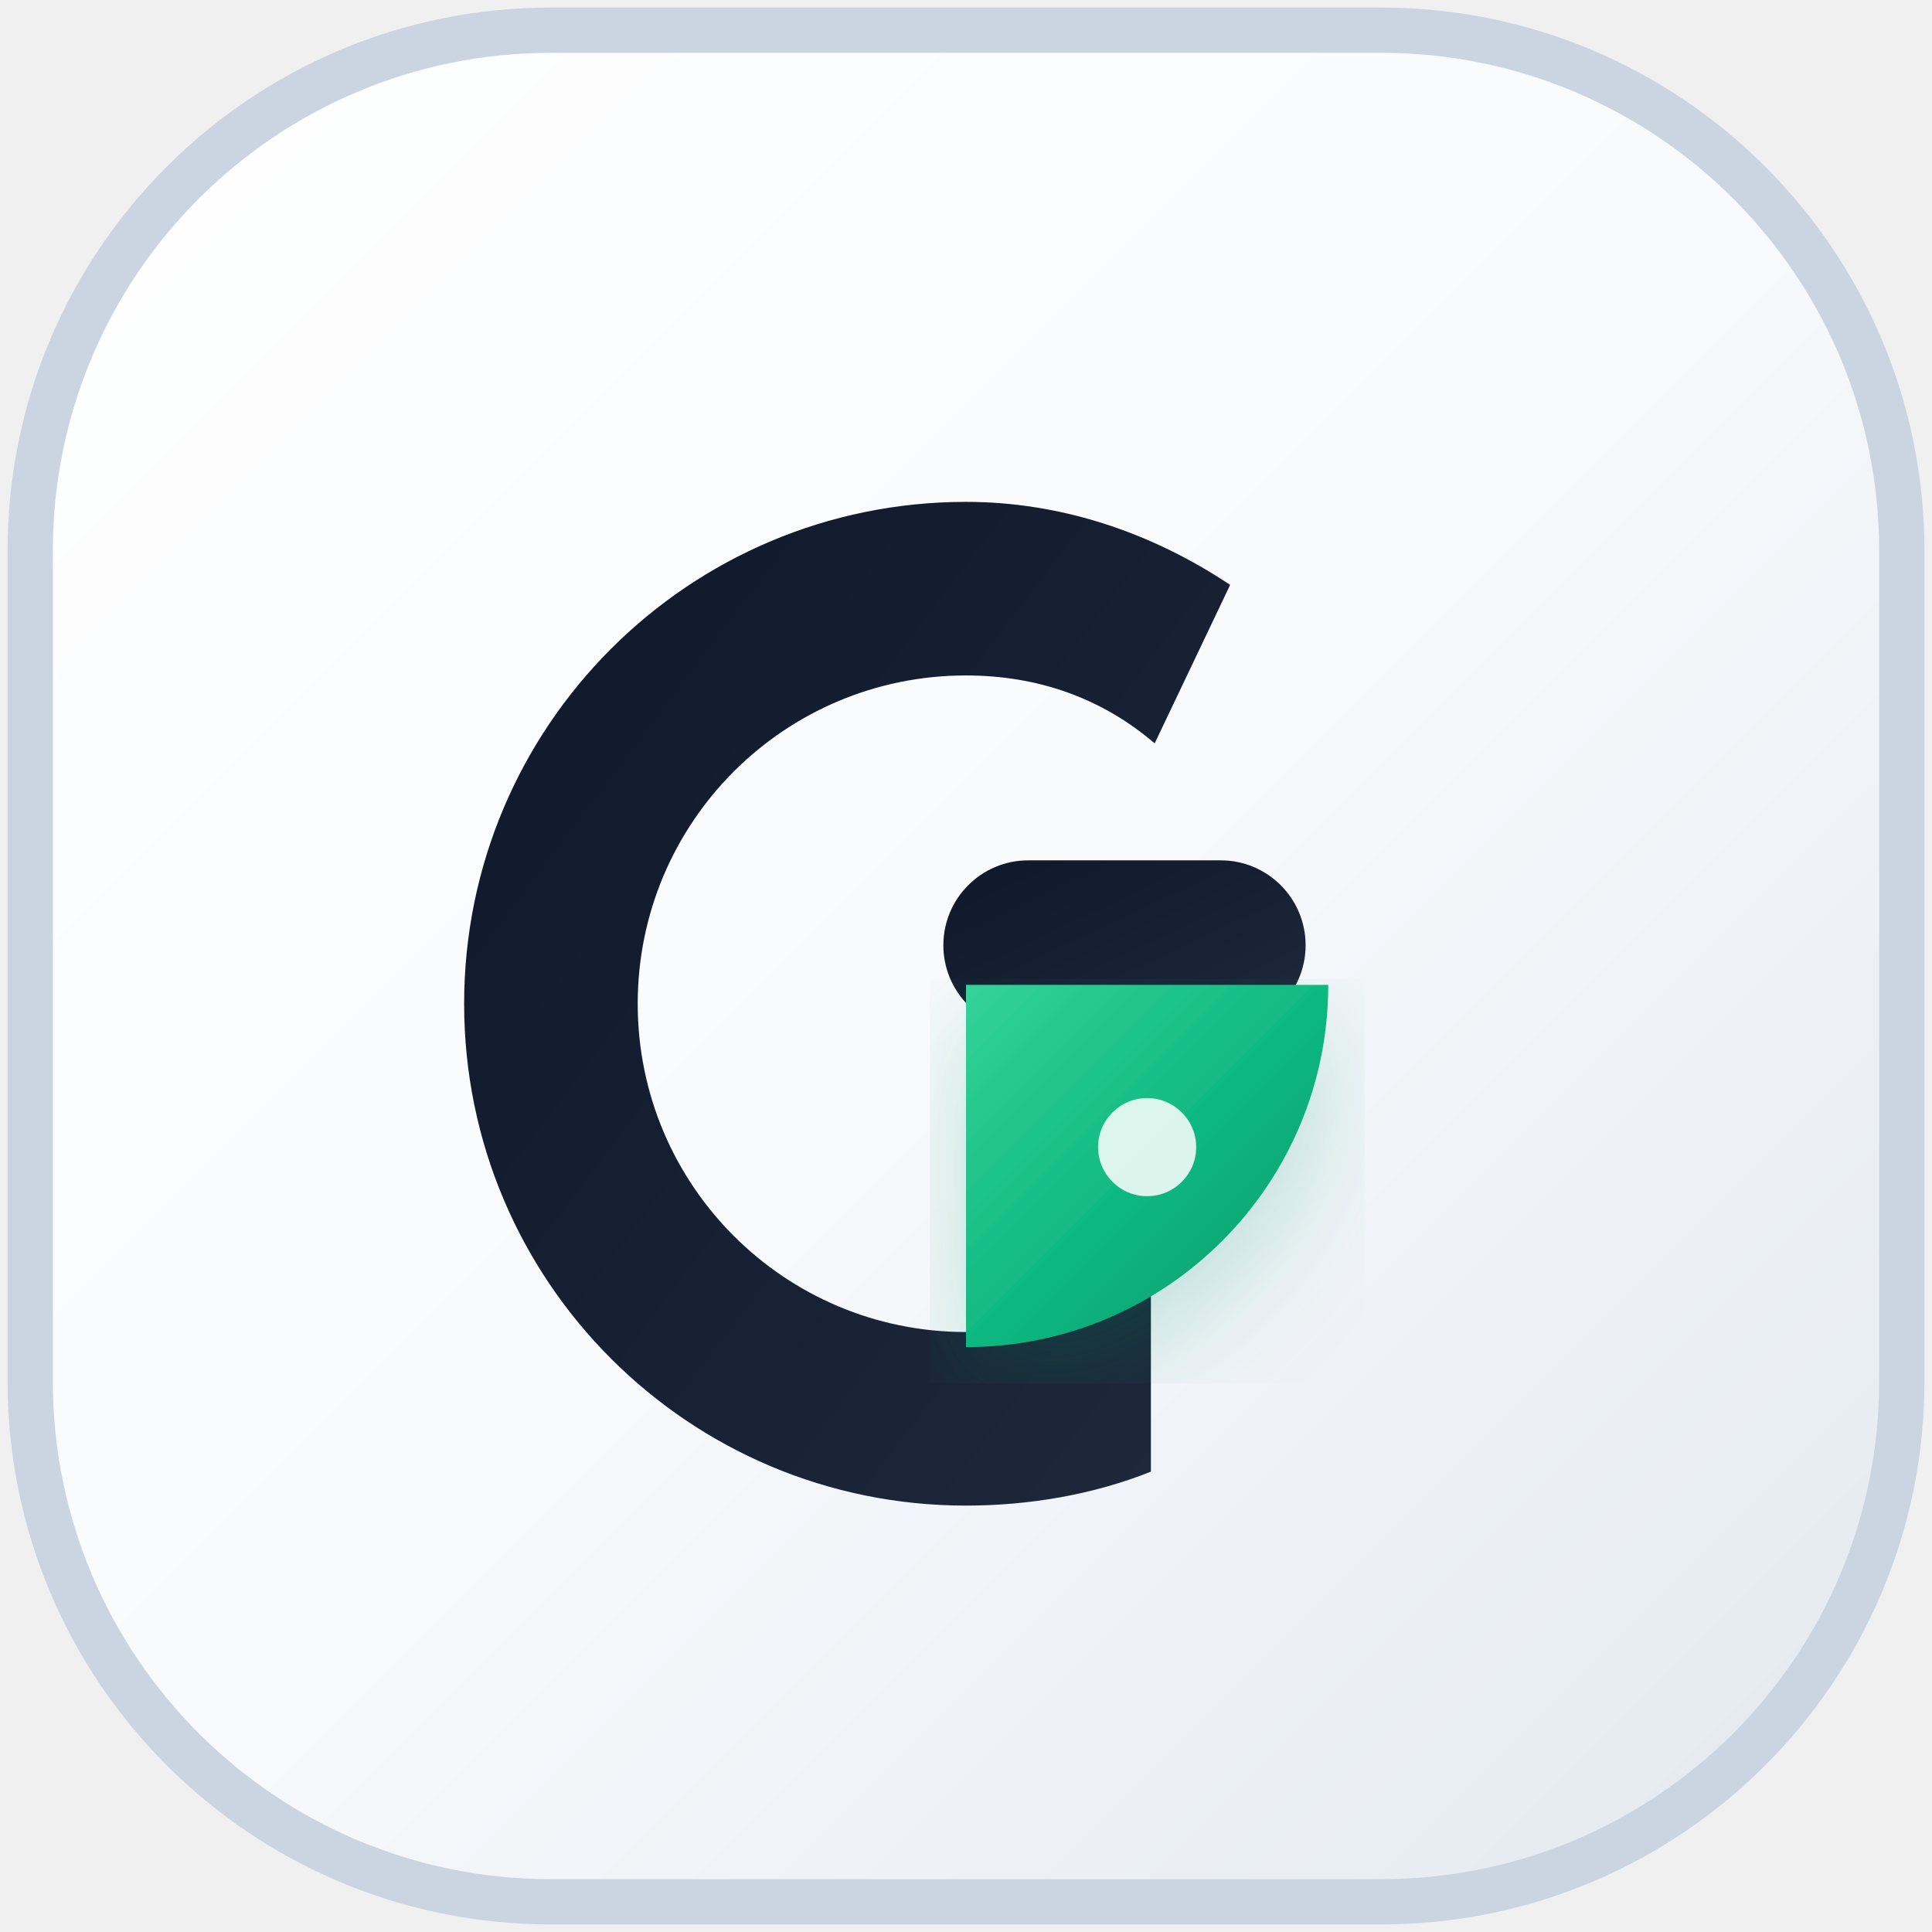
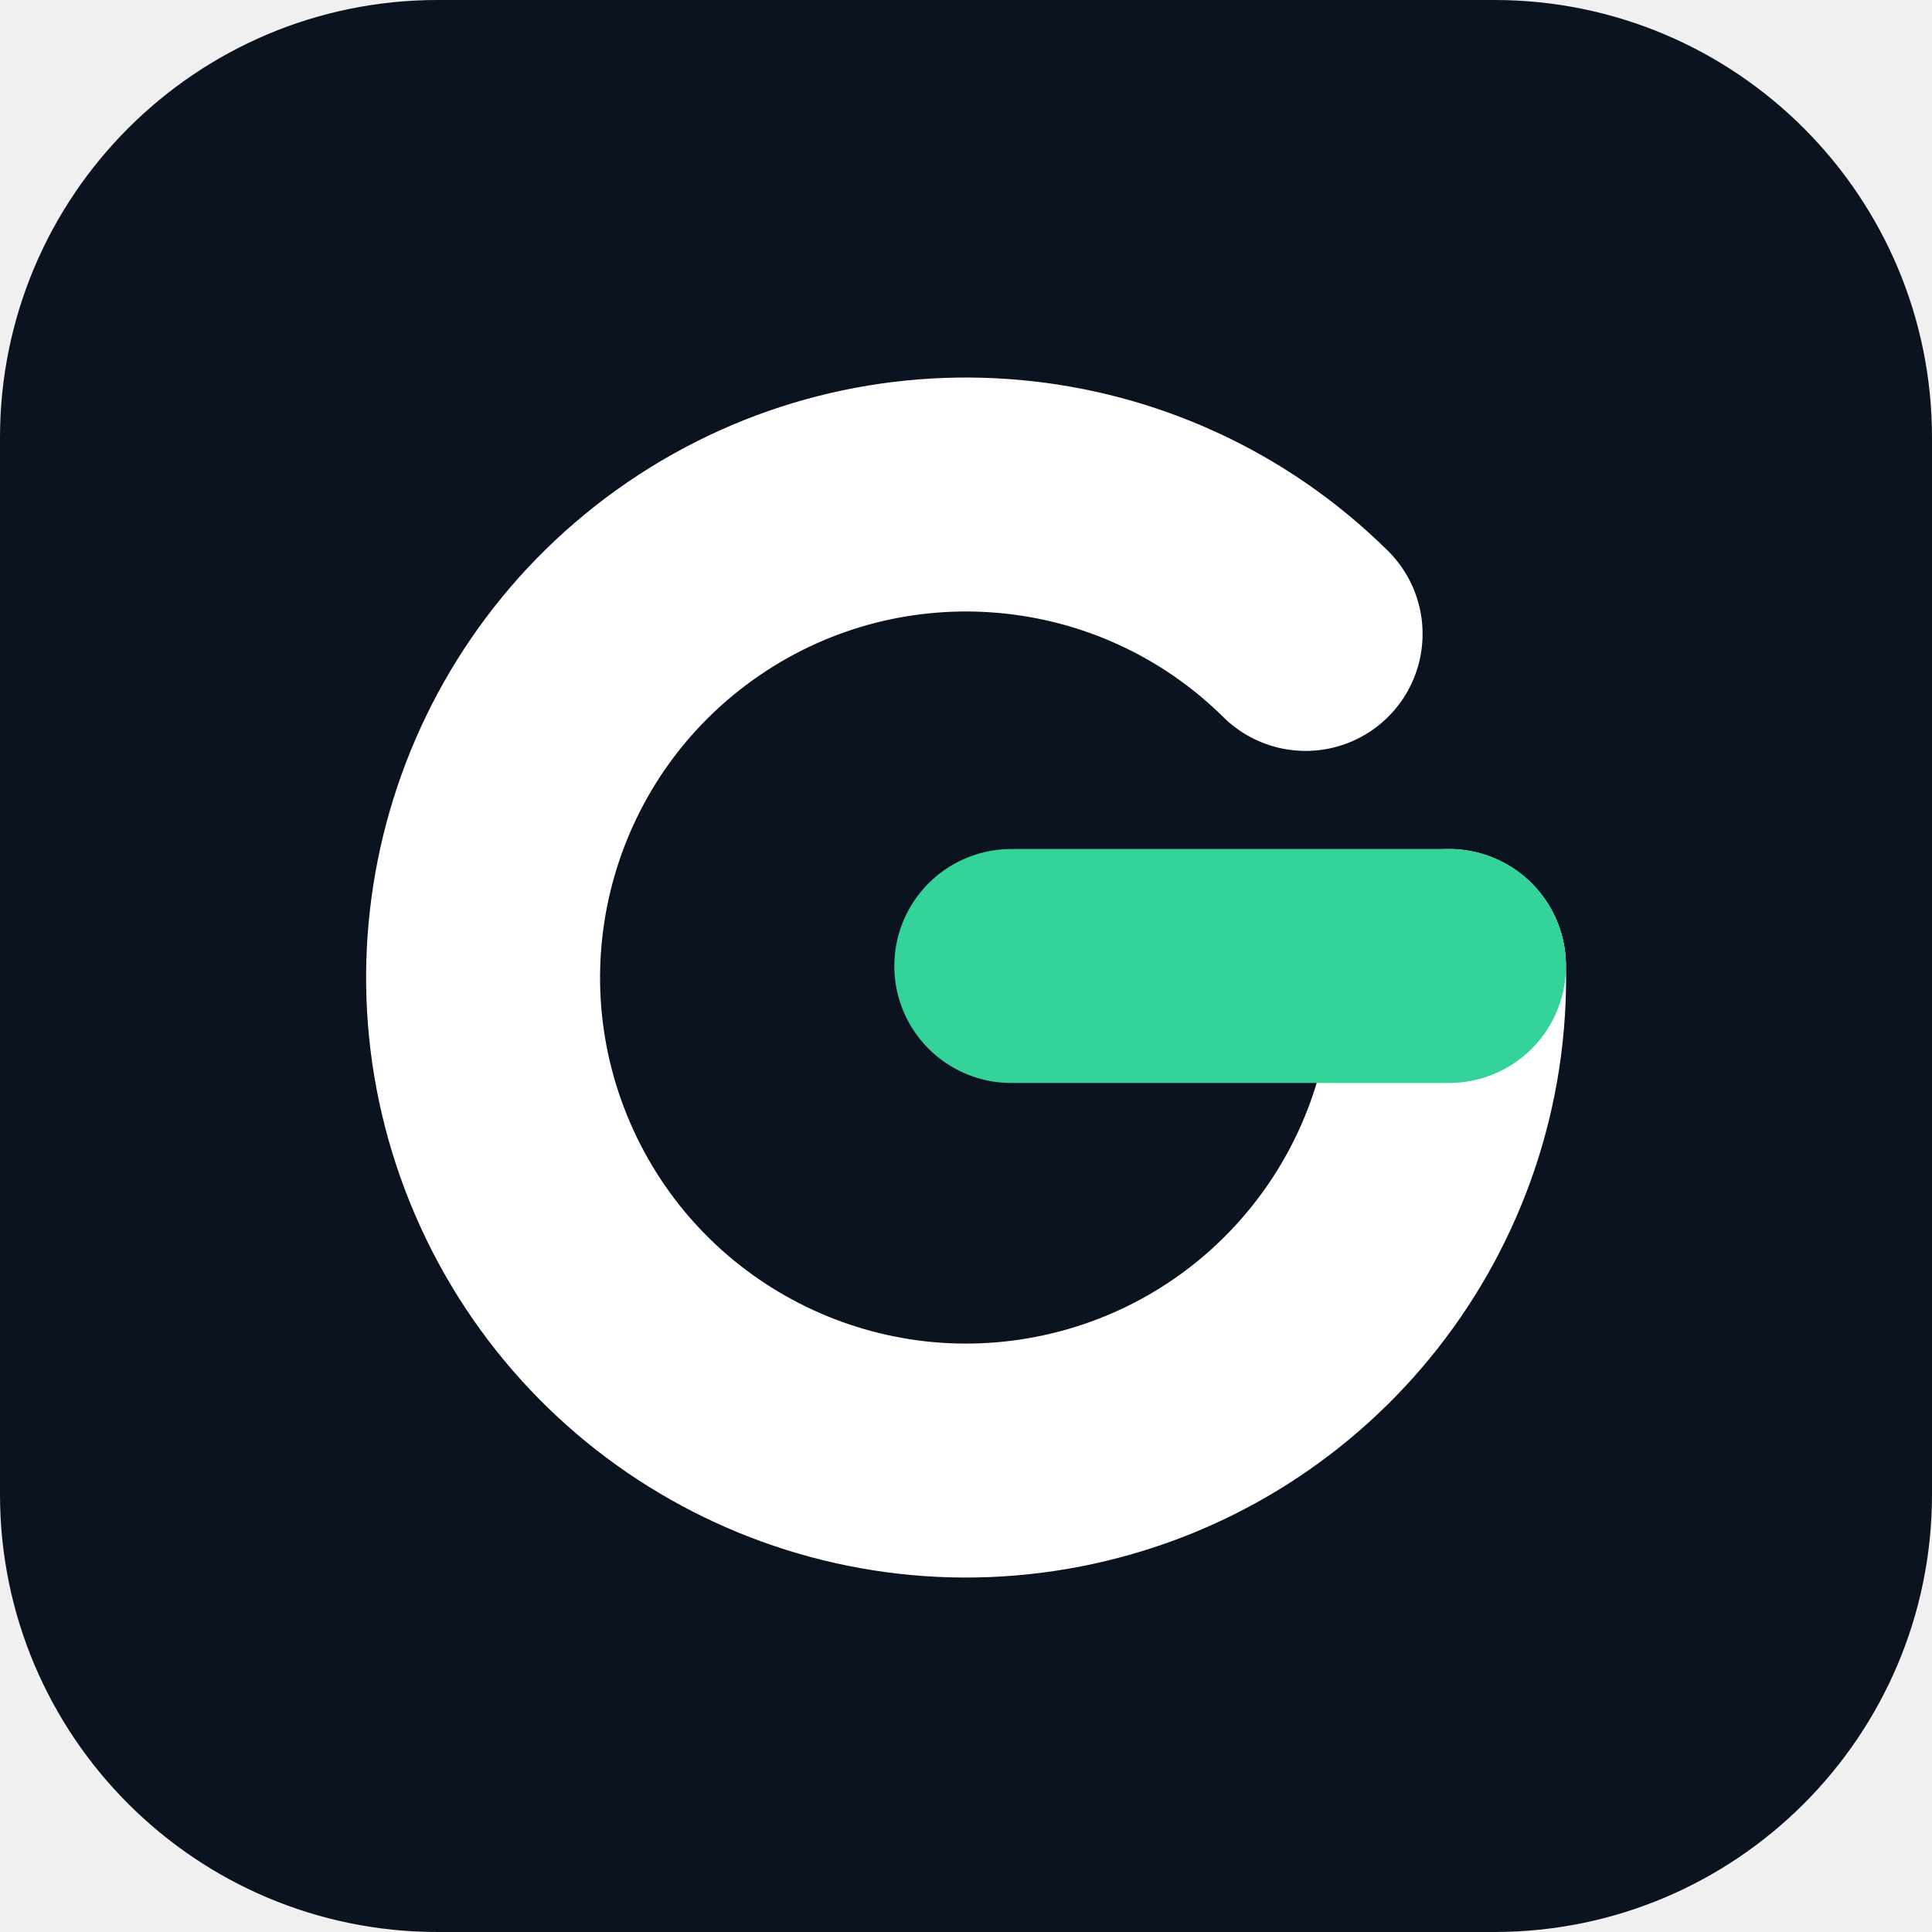
- <svg xmlns="http://www.w3.org/2000/svg" viewBox="0 0 512 512" width="512" height="512" shape-rendering="geometricPrecision">
-   <defs>
-     <linearGradient id="bgGrad" x1="0%" y1="0%" x2="100%" y2="100%">
-       <stop offset="0%" stop-color="#FFFFFF" />
-       <stop offset="50%" stop-color="#F8FAFC" />
-       <stop offset="100%" stop-color="#E2E8F0" />
-     </linearGradient>
-     <linearGradient id="darkGrad" x1="0%" y1="0%" x2="100%" y2="100%">
-       <stop offset="0%" stop-color="#0F172A" />
-       <stop offset="100%" stop-color="#1E293B" />
-     </linearGradient>
-     <linearGradient id="leafGrad" x1="0%" y1="0%" x2="100%" y2="100%">
-       <stop offset="0%" stop-color="#34D399" />
-       <stop offset="50%" stop-color="#10B981" />
-       <stop offset="100%" stop-color="#059669" />
-     </linearGradient>
-     <filter id="shadow" x="-10%" y="-10%" width="120%" height="120%">
-       <feDropShadow dx="0" dy="8" stdDeviation="16" flood-color="#059669" flood-opacity="0.25" />
-     </filter>
-   </defs>
-   <rect x="8" y="8" width="496" height="496" rx="138" fill="url(#bgGrad)" stroke="#CBD5E1" stroke-width="12" />
-   <path d="M 326 155        C 305 141, 281 133, 256 133        C 182.5 133, 123 192.5, 123 266        C 123 339.5, 182.5 399, 256 399        C 273 399, 290 396, 305 390        L 305 343        C 290 350, 274 353, 256 353        C 207.9 353, 169 314.1, 169 266        C 169 217.9, 207.9 179, 256 179        C 275 179, 292 185, 306 197        Z" fill="url(#darkGrad)" />
-   <rect x="250" y="228" width="96" height="45" rx="22.5" fill="url(#darkGrad)" />
-   <path d="M 256 261        H 352        C 352 314, 309 357, 256 357        V 261        Z" fill="url(#leafGrad)" filter="url(#shadow)" />
-   <circle cx="304" cy="304" r="13" fill="#FFFFFF" fill-opacity="0.85" />
+ <svg xmlns="http://www.w3.org/2000/svg" viewBox="0 0 512 512" width="512" height="512">
+   <rect width="512" height="512" rx="116" fill="#0B1220" />
+   <path d="M 346 168 A 128 128 0 1 0 384 256" fill="none" stroke="#FFFFFF" stroke-width="62" stroke-linecap="round" />
+   <path d="M 384 256 L 268 256" fill="none" stroke="#34D399" stroke-width="62" stroke-linecap="round" />
</svg>
